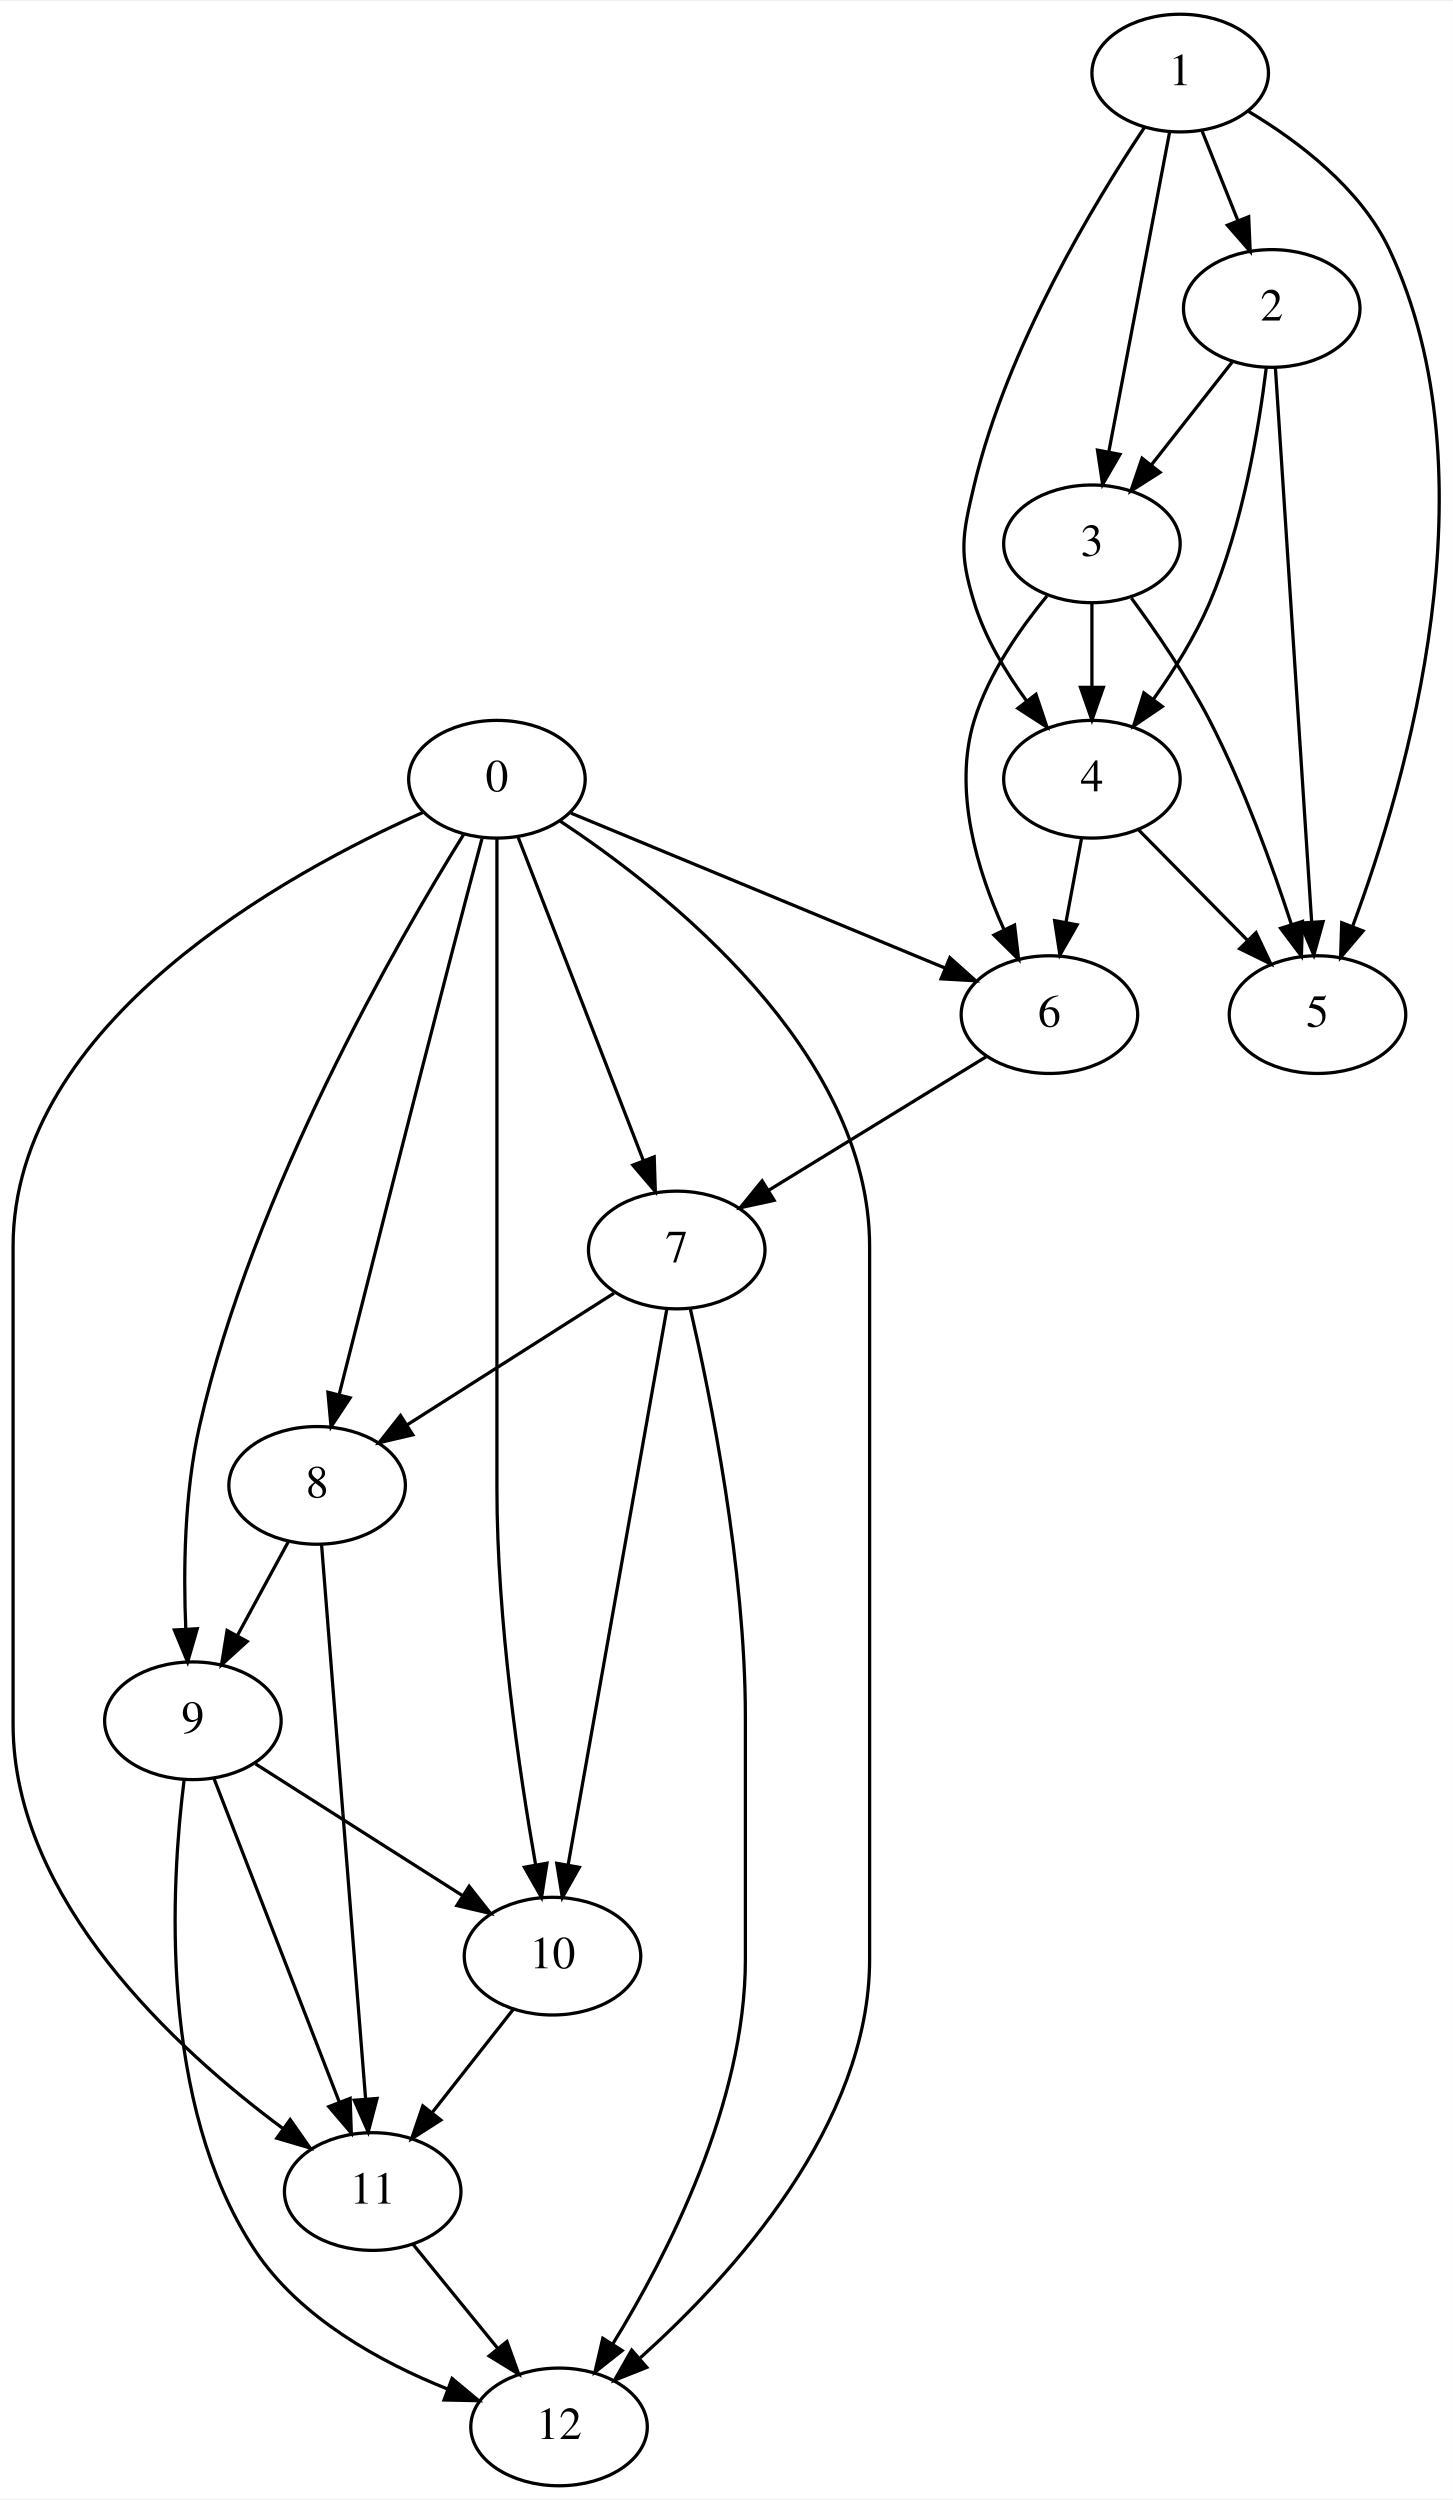
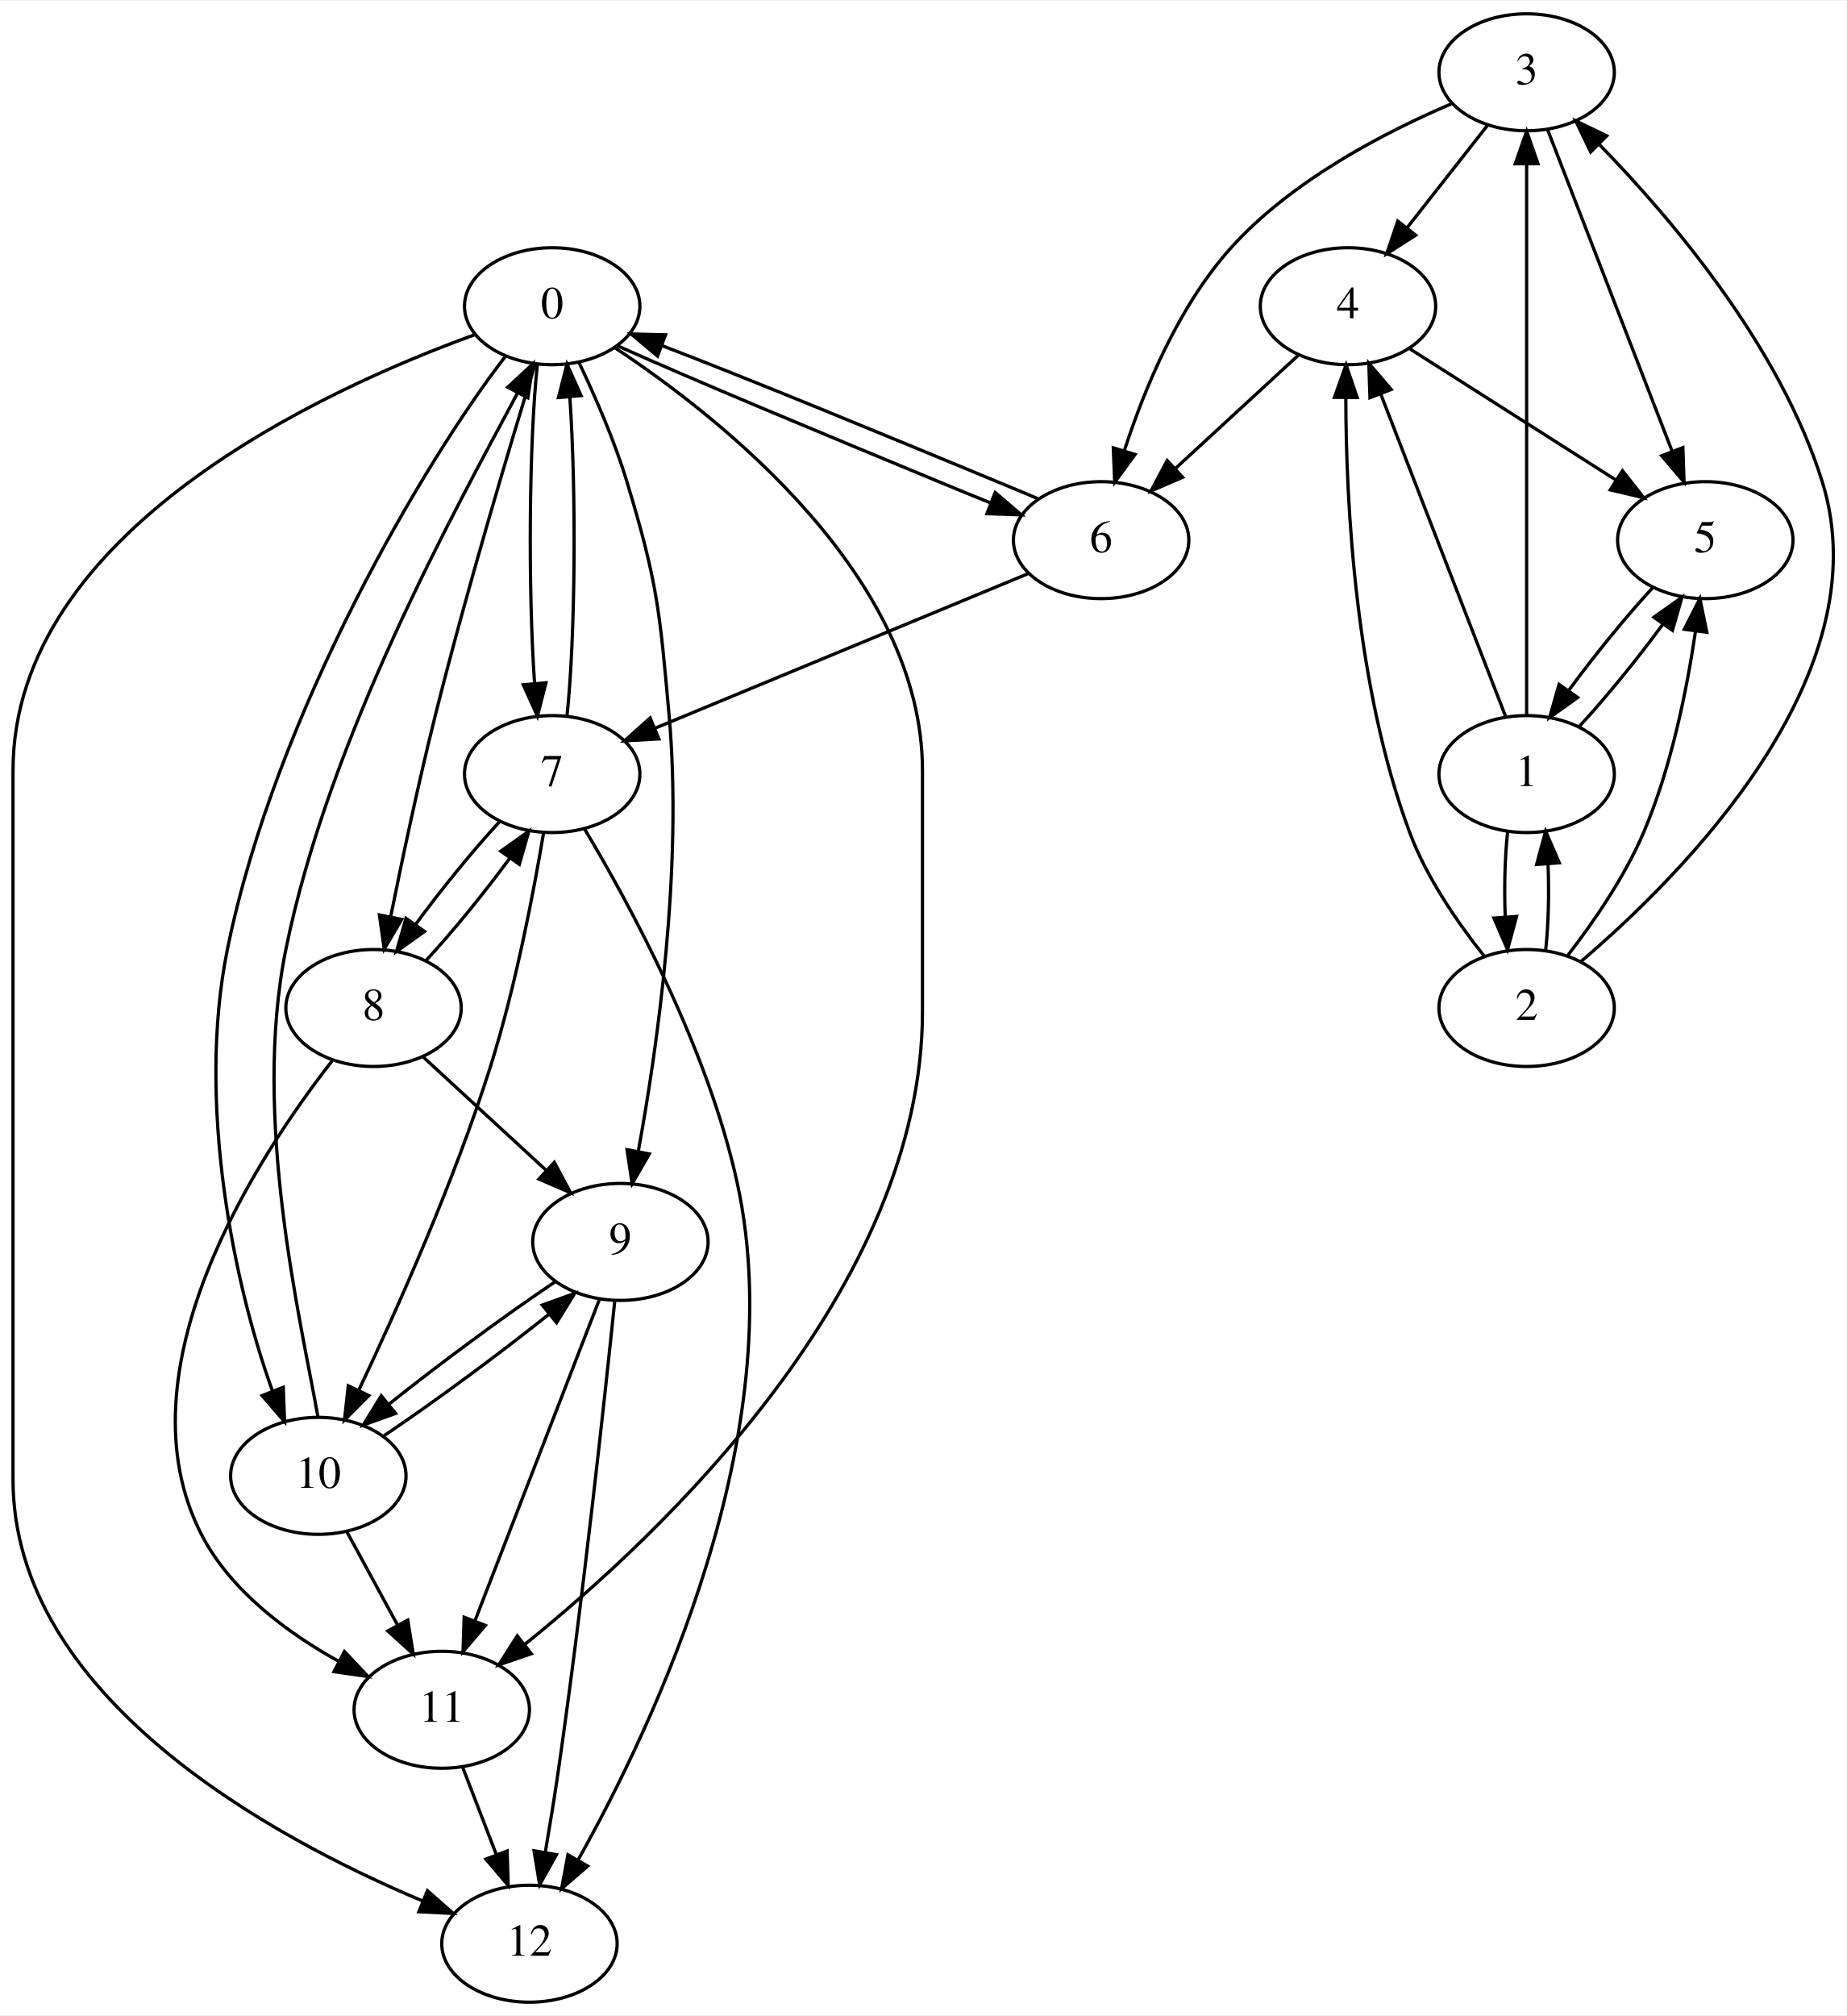
- <svg xmlns="http://www.w3.org/2000/svg" width="444pt" height="764pt" viewBox="0.00 0.00 444.41 764.00">
-   <g id="graph0" class="graph" transform="scale(1 1) rotate(0) translate(4 760)">
-     <polygon fill="white" stroke="none" points="-4,4 -4,-760 440.408,-760 440.408,4 -4,4" />
+ <svg xmlns="http://www.w3.org/2000/svg" width="568pt" height="620pt" viewBox="0.00 0.00 568.46 620.00">
+   <g id="graph0" class="graph" transform="scale(1 1) rotate(0) translate(4 616)">
+     <polygon fill="white" stroke="none" points="-4,4 -4,-616 564.455,-616 564.455,4 -4,4" />
    <g id="node1" class="node">
-       <ellipse fill="none" stroke="black" cx="148" cy="-522" rx="27" ry="18" />
-       <text text-anchor="middle" x="148" y="-518.3" font-family="Times,serif" font-size="14.00">0</text>
+       <ellipse fill="none" stroke="black" cx="166" cy="-522" rx="27" ry="18" />
+       <text text-anchor="middle" x="166" y="-518.3" font-family="Times,serif" font-size="14.00">0</text>
    </g>
    <g id="node2" class="node">
-       <ellipse fill="none" stroke="black" cx="317" cy="-450" rx="27" ry="18" />
-       <text text-anchor="middle" x="317" y="-446.3" font-family="Times,serif" font-size="14.00">6</text>
+       <ellipse fill="none" stroke="black" cx="335" cy="-450" rx="27" ry="18" />
+       <text text-anchor="middle" x="335" y="-446.3" font-family="Times,serif" font-size="14.00">6</text>
    </g>
    <g id="edge1" class="edge">
-       <path fill="none" stroke="black" d="M170.661,-511.621C196.245,-501.031 239.115,-483.283 276,-468 278.896,-466.8 281.908,-465.552 284.925,-464.301" />
-       <polygon fill="black" stroke="black" points="286.547,-467.418 294.444,-460.355 283.866,-460.951 286.547,-467.418" />
+       <path fill="none" stroke="black" d="M186.047,-509.837C209.876,-499.114 250.115,-482.455 285,-468 290.072,-465.898 295.497,-463.65 300.879,-461.499" />
+       <polygon fill="black" stroke="black" points="302.382,-464.67 310.436,-457.785 299.847,-458.145 302.382,-464.67" />
    </g>
    <g id="node3" class="node">
-       <ellipse fill="none" stroke="black" cx="203" cy="-378" rx="27" ry="18" />
-       <text text-anchor="middle" x="203" y="-374.3" font-family="Times,serif" font-size="14.00">7</text>
+       <ellipse fill="none" stroke="black" cx="166" cy="-378" rx="27" ry="18" />
+       <text text-anchor="middle" x="166" y="-374.3" font-family="Times,serif" font-size="14.00">7</text>
    </g>
    <g id="edge2" class="edge">
-       <path fill="none" stroke="black" d="M154.417,-504.433C163.846,-480.088 181.541,-434.404 192.774,-405.402" />
-       <polygon fill="black" stroke="black" points="196.105,-406.491 196.454,-395.902 189.578,-403.963 196.105,-406.491" />
+       <path fill="none" stroke="black" d="M161.445,-504.153C158.849,-479.92 158.556,-434.965 160.565,-406.046" />
+       <polygon fill="black" stroke="black" points="164.074,-406.089 161.448,-395.825 157.1,-405.487 164.074,-406.089" />
    </g>
    <g id="node4" class="node">
-       <ellipse fill="none" stroke="black" cx="93" cy="-306" rx="27" ry="18" />
-       <text text-anchor="middle" x="93" y="-302.3" font-family="Times,serif" font-size="14.00">8</text>
+       <ellipse fill="none" stroke="black" cx="111" cy="-306" rx="27" ry="18" />
+       <text text-anchor="middle" x="111" y="-302.3" font-family="Times,serif" font-size="14.00">8</text>
    </g>
    <g id="edge3" class="edge">
-       <path fill="none" stroke="black" d="M143.422,-503.824C140.668,-493.456 137.106,-479.976 134,-468 121.767,-420.842 107.828,-365.826 99.76,-333.85" />
-       <polygon fill="black" stroke="black" points="103.098,-332.775 97.26,-323.934 96.311,-334.486 103.098,-332.775" />
+       <path fill="none" stroke="black" d="M160.73,-504.119C153.355,-480.195 139.765,-434.995 130,-396 124.851,-375.439 119.881,-351.986 116.316,-334.319" />
+       <polygon fill="black" stroke="black" points="119.675,-333.267 114.289,-324.144 112.81,-334.635 119.675,-333.267" />
    </g>
    <g id="node5" class="node">
-       <ellipse fill="none" stroke="black" cx="55" cy="-234" rx="27" ry="18" />
-       <text text-anchor="middle" x="55" y="-230.3" font-family="Times,serif" font-size="14.00">9</text>
+       <ellipse fill="none" stroke="black" cx="187" cy="-234" rx="27" ry="18" />
+       <text text-anchor="middle" x="187" y="-230.3" font-family="Times,serif" font-size="14.00">9</text>
    </g>
    <g id="edge4" class="edge">
-       <path fill="none" stroke="black" d="M137.887,-505.227C117.778,-472.838 73.306,-395.825 57,-324 52.36,-303.559 52.075,-279.798 52.833,-261.971" />
-       <polygon fill="black" stroke="black" points="56.328,-262.156 53.392,-251.976 49.339,-261.765 56.328,-262.156" />
+       <path fill="none" stroke="black" d="M174.26,-504.661C179.168,-494.367 185.163,-480.672 189,-468 198.424,-436.878 199.1,-428.388 202,-396 206.229,-348.773 198.348,-293.779 192.496,-261.826" />
+       <polygon fill="black" stroke="black" points="195.918,-261.086 190.609,-251.917 189.041,-262.396 195.918,-261.086" />
    </g>
    <g id="node6" class="node">
-       <ellipse fill="none" stroke="black" cx="165" cy="-162" rx="27" ry="18" />
-       <text text-anchor="middle" x="165" y="-158.3" font-family="Times,serif" font-size="14.00">10</text>
+       <ellipse fill="none" stroke="black" cx="94" cy="-162" rx="27" ry="18" />
+       <text text-anchor="middle" x="94" y="-158.3" font-family="Times,serif" font-size="14.00">10</text>
    </g>
    <g id="edge5" class="edge">
-       <path fill="none" stroke="black" d="M148,-503.951C148,-477.292 148,-424.115 148,-379 148,-379 148,-379 148,-305 148,-264.71 154.83,-218.444 159.832,-189.965" />
-       <polygon fill="black" stroke="black" points="163.304,-190.434 161.641,-179.971 156.416,-189.187 163.304,-190.434" />
+       <path fill="none" stroke="black" d="M151.553,-506.503C127.163,-474.971 80.845,-397.102 66,-324 56.346,-276.462 68.303,-219.96 79.894,-188.11" />
+       <polygon fill="black" stroke="black" points="83.201,-189.265 83.616,-178.678 76.689,-186.695 83.201,-189.265" />
    </g>
    <g id="node7" class="node">
-       <ellipse fill="none" stroke="black" cx="110" cy="-90" rx="27" ry="18" />
-       <text text-anchor="middle" x="110" y="-86.3" font-family="Times,serif" font-size="14.00">11</text>
+       <ellipse fill="none" stroke="black" cx="132" cy="-90" rx="27" ry="18" />
+       <text text-anchor="middle" x="132" y="-86.3" font-family="Times,serif" font-size="14.00">11</text>
    </g>
    <g id="edge6" class="edge">
-       <path fill="none" stroke="black" d="M125.522,-511.92C84.119,-493.534 0,-447.724 0,-379 0,-379 0,-379 0,-233 0,-179.183 49.99,-133.393 82.57,-109.265" />
-       <polygon fill="black" stroke="black" points="84.759,-112.002 90.84,-103.325 80.676,-106.316 84.759,-112.002" />
+       <path fill="none" stroke="black" d="M185.339,-509.19C217.863,-487.674 280,-438.751 280,-379 280,-379 280,-379 280,-305 280,-219.879 199.811,-144.121 157.484,-110.062" />
+       <polygon fill="black" stroke="black" points="159.579,-107.257 149.559,-103.816 155.246,-112.755 159.579,-107.257" />
    </g>
    <g id="node8" class="node">
-       <ellipse fill="none" stroke="black" cx="167" cy="-18" rx="27" ry="18" />
-       <text text-anchor="middle" x="167" y="-14.3" font-family="Times,serif" font-size="14.00">12</text>
+       <ellipse fill="none" stroke="black" cx="159" cy="-18" rx="27" ry="18" />
+       <text text-anchor="middle" x="159" y="-14.3" font-family="Times,serif" font-size="14.00">12</text>
    </g>
    <g id="edge7" class="edge">
-       <path fill="none" stroke="black" d="M167.339,-509.19C199.863,-487.674 262,-438.751 262,-379 262,-379 262,-379 262,-161 262,-110.517 220.009,-64.394 191.861,-39.148" />
-       <polygon fill="black" stroke="black" points="193.827,-36.219 183.984,-32.298 189.233,-41.502 193.827,-36.219" />
+       <path fill="none" stroke="black" d="M142.216,-513.252C96.316,-496.634 0,-452.954 0,-379 0,-379 0,-379 0,-161 0,-93.968 79.586,-50.708 126.146,-31.136" />
+       <polygon fill="black" stroke="black" points="127.592,-34.326 135.539,-27.318 124.957,-27.841 127.592,-34.326" />
+     </g>
+     <g id="edge23" class="edge">
+       <path fill="none" stroke="black" d="M315.665,-462.707C311.491,-464.481 307.129,-466.289 303,-468 268.17,-482.432 228.004,-499.061 200.028,-509.786" />
+       <polygon fill="black" stroke="black" points="198.426,-506.649 190.306,-513.455 200.898,-513.199 198.426,-506.649" />
+     </g>
+     <g id="edge22" class="edge">
+       <path fill="none" stroke="black" d="M312.558,-439.705C283.057,-427.485 231.064,-405.95 197.596,-392.087" />
+       <polygon fill="black" stroke="black" points="198.844,-388.816 188.266,-388.222 196.165,-395.283 198.844,-388.816" />
+     </g>
+     <g id="edge24" class="edge">
+       <path fill="none" stroke="black" d="M170.552,-395.825C173.15,-420.046 173.445,-465 171.437,-493.928" />
+       <polygon fill="black" stroke="black" points="167.927,-493.889 170.555,-504.153 174.901,-494.491 167.927,-493.889" />
+     </g>
+     <g id="edge25" class="edge">
+       <path fill="none" stroke="black" d="M149.937,-363.503C141.588,-354.475 131.705,-342.33 123.86,-331.613" />
+       <polygon fill="black" stroke="black" points="126.699,-329.566 118.075,-323.412 120.979,-333.601 126.699,-329.566" />
+     </g>
+     <g id="edge26" class="edge">
+       <path fill="none" stroke="black" d="M163.368,-360.021C160.334,-341.926 154.75,-312.559 147,-288 135.791,-252.478 118.225,-213.181 106.422,-188.304" />
+       <polygon fill="black" stroke="black" points="109.536,-186.704 102.054,-179.202 103.225,-189.732 109.536,-186.704" />
+     </g>
+     <g id="edge27" class="edge">
+       <path fill="none" stroke="black" d="M175.908,-361.2C189.68,-338.211 213.937,-293.72 223,-252 239.683,-175.206 197.679,-86.035 173.945,-43.723" />
+       <polygon fill="black" stroke="black" points="176.923,-41.881 168.907,-34.953 170.853,-45.367 176.923,-41.881" />
+     </g>
+     <g id="edge28" class="edge">
+       <path fill="none" stroke="black" d="M127.204,-320.65C135.411,-329.54 145.074,-341.405 152.822,-351.954" />
+       <polygon fill="black" stroke="black" points="150.173,-354.269 158.806,-360.411 155.887,-350.226 150.173,-354.269" />
+     </g>
+     <g id="edge29" class="edge">
+       <path fill="none" stroke="black" d="M126.38,-290.834C137.196,-280.872 151.857,-267.369 164.051,-256.137" />
+       <polygon fill="black" stroke="black" points="166.659,-258.494 171.643,-249.144 161.916,-253.345 166.659,-258.494" />
+     </g>
+     <g id="edge30" class="edge">
+       <path fill="none" stroke="black" d="M98.235,-289.726C75.349,-260.372 32.044,-194.516 58,-144 66.935,-126.611 84.517,-113.65 100.301,-104.9" />
+       <polygon fill="black" stroke="black" points="102.04,-107.941 109.308,-100.233 98.819,-101.726 102.04,-107.941" />
+     </g>
+     <g id="edge31" class="edge">
+       <path fill="none" stroke="black" d="M166.943,-221.753C151.825,-211.645 131.364,-196.531 115.86,-184.164" />
+       <polygon fill="black" stroke="black" points="117.788,-181.221 107.822,-177.625 113.371,-186.651 117.788,-181.221" />
+     </g>
+     <g id="edge32" class="edge">
+       <path fill="none" stroke="black" d="M180.583,-216.433C171.154,-192.088 153.459,-146.404 142.226,-117.402" />
+       <polygon fill="black" stroke="black" points="145.422,-115.963 138.546,-107.902 138.895,-118.491 145.422,-115.963" />
+     </g>
+     <g id="edge33" class="edge">
+       <path fill="none" stroke="black" d="M185.236,-215.57C182.177,-185.99 175.492,-124.096 168,-72 166.786,-63.556 165.291,-54.385 163.871,-46.083" />
+       <polygon fill="black" stroke="black" points="167.305,-45.401 162.139,-36.151 160.409,-46.604 167.305,-45.401" />
+     </g>
+     <g id="edge36" class="edge">
+       <path fill="none" stroke="black" d="M93.897,-180.068C88.653,-209.624 73.47,-272.145 84,-324 97.317,-389.581 135.965,-458.997 155.373,-495.353" />
+       <polygon fill="black" stroke="black" points="152.322,-497.07 160.084,-504.282 158.513,-493.804 152.322,-497.07" />
+     </g>
+     <g id="edge34" class="edge">
+       <path fill="none" stroke="black" d="M114.239,-174.368C129.264,-184.426 149.496,-199.369 164.909,-211.653" />
+       <polygon fill="black" stroke="black" points="162.945,-214.566 172.913,-218.155 167.359,-209.133 162.945,-214.566" />
+     </g>
+     <g id="edge35" class="edge">
+       <path fill="none" stroke="black" d="M102.813,-144.765C107.418,-136.283 113.155,-125.714 118.321,-116.197" />
+       <polygon fill="black" stroke="black" points="121.539,-117.606 123.234,-107.147 115.387,-114.266 121.539,-117.606" />
+     </g>
+     <g id="edge37" class="edge">
+       <path fill="none" stroke="black" d="M138.399,-72.411C141.514,-64.335 145.334,-54.431 148.835,-45.355" />
+       <polygon fill="black" stroke="black" points="152.126,-46.546 152.46,-35.956 145.595,-44.027 152.126,-46.546" />
+     </g>
+     <g id="node9" class="node">
+       <ellipse fill="none" stroke="black" cx="466" cy="-378" rx="27" ry="18" />
+       <text text-anchor="middle" x="466" y="-374.3" font-family="Times,serif" font-size="14.00">1</text>
+     </g>
+     <g id="node10" class="node">
+       <ellipse fill="none" stroke="black" cx="466" cy="-306" rx="27" ry="18" />
+       <text text-anchor="middle" x="466" y="-302.3" font-family="Times,serif" font-size="14.00">2</text>
+     </g>
+     <g id="edge8" class="edge">
+       <path fill="none" stroke="black" d="M460.16,-360.411C459.297,-352.507 459.048,-342.852 459.412,-333.935" />
+       <polygon fill="black" stroke="black" points="462.903,-334.179 460.121,-323.956 455.921,-333.683 462.903,-334.179" />
+     </g>
+     <g id="node11" class="node">
+       <ellipse fill="none" stroke="black" cx="466" cy="-594" rx="27" ry="18" />
+       <text text-anchor="middle" x="466" y="-590.3" font-family="Times,serif" font-size="14.00">3</text>
+     </g>
+     <g id="edge9" class="edge">
+       <path fill="none" stroke="black" d="M466,-396.232C466,-433.324 466,-520.981 466,-565.712" />
+       <polygon fill="black" stroke="black" points="462.5,-565.849 466,-575.849 469.5,-565.849 462.5,-565.849" />
+     </g>
+     <g id="node12" class="node">
+       <ellipse fill="none" stroke="black" cx="411" cy="-522" rx="27" ry="18" />
+       <text text-anchor="middle" x="411" y="-518.3" font-family="Times,serif" font-size="14.00">4</text>
+     </g>
+     <g id="edge10" class="edge">
+       <path fill="none" stroke="black" d="M459.454,-395.902C449.949,-420.441 432.246,-466.146 421.073,-494.994" />
+       <polygon fill="black" stroke="black" points="417.765,-493.844 417.417,-504.433 424.292,-496.372 417.765,-493.844" />
+     </g>
+     <g id="node13" class="node">
+       <ellipse fill="none" stroke="black" cx="521" cy="-450" rx="27" ry="18" />
+       <text text-anchor="middle" x="521" y="-446.3" font-family="Times,serif" font-size="14.00">5</text>
+     </g>
+     <g id="edge11" class="edge">
+       <path fill="none" stroke="black" d="M482.204,-392.65C490.411,-401.54 500.074,-413.405 507.822,-423.954" />
+       <polygon fill="black" stroke="black" points="505.173,-426.269 513.806,-432.411 510.887,-422.226 505.173,-426.269" />
+     </g>
+     <g id="edge12" class="edge">
+       <path fill="none" stroke="black" d="M471.879,-323.956C472.714,-331.827 472.948,-341.374 472.583,-350.187" />
+       <polygon fill="black" stroke="black" points="469.074,-350.184 471.84,-360.411 476.056,-350.691 469.074,-350.184" />
+     </g>
+     <g id="edge13" class="edge">
+       <path fill="none" stroke="black" d="M482.703,-320.297C513.757,-346.749 575.615,-408.559 557,-468 543.955,-509.656 510.763,-548.829 488.284,-571.865" />
+       <polygon fill="black" stroke="black" points="485.709,-569.491 481.116,-579.039 490.661,-574.439 485.709,-569.491" />
+     </g>
+     <g id="edge14" class="edge">
+       <path fill="none" stroke="black" d="M452.814,-322.123C444.829,-332.168 435.21,-346.035 430,-360 413.295,-404.778 410.392,-460.988 410.33,-493.764" />
+       <polygon fill="black" stroke="black" points="406.831,-493.955 410.402,-503.93 413.831,-493.905 406.831,-493.955" />
+     </g>
+     <g id="edge15" class="edge">
+       <path fill="none" stroke="black" d="M478.748,-322.298C486.559,-332.413 496.148,-346.292 502,-360 510.465,-379.828 515.304,-403.804 517.977,-421.873" />
+       <polygon fill="black" stroke="black" points="514.539,-422.569 519.344,-432.012 521.477,-421.634 514.539,-422.569" />
+     </g>
+     <g id="edge16" class="edge">
+       <path fill="none" stroke="black" d="M442.749,-584.262C422.564,-575.661 393.714,-560.79 375,-540 358.86,-522.07 348.299,-496.548 342.105,-477.428" />
+       <polygon fill="black" stroke="black" points="345.441,-476.369 339.181,-467.821 338.744,-478.407 345.441,-476.369" />
+     </g>
+     <g id="edge17" class="edge">
+       <path fill="none" stroke="black" d="M454.066,-577.811C446.786,-568.546 437.337,-556.52 429.146,-546.094" />
+       <polygon fill="black" stroke="black" points="431.841,-543.86 422.911,-538.159 426.337,-548.185 431.841,-543.86" />
+     </g>
+     <g id="edge18" class="edge">
+       <path fill="none" stroke="black" d="M472.417,-576.433C481.846,-552.088 499.541,-506.404 510.774,-477.402" />
+       <polygon fill="black" stroke="black" points="514.105,-478.491 514.454,-467.902 507.578,-475.963 514.105,-478.491" />
    </g>
    <g id="edge20" class="edge">
-       <path fill="none" stroke="black" d="M297.661,-437.125C279.401,-425.913 251.805,-408.968 231.113,-396.263" />
-       <polygon fill="black" stroke="black" points="232.787,-393.183 222.433,-390.933 229.124,-399.148 232.787,-393.183" />
+       <path fill="none" stroke="black" d="M395.62,-506.834C384.804,-496.872 370.143,-483.369 357.949,-472.137" />
+       <polygon fill="black" stroke="black" points="360.084,-469.345 350.357,-465.144 355.341,-474.494 360.084,-469.345" />
+     </g>
+     <g id="edge19" class="edge">
+       <path fill="none" stroke="black" d="M430.161,-508.807C447.669,-497.665 473.759,-481.062 493.493,-468.504" />
+       <polygon fill="black" stroke="black" points="495.501,-471.375 502.059,-463.053 491.743,-465.469 495.501,-471.375" />
    </g>
    <g id="edge21" class="edge">
-       <path fill="none" stroke="black" d="M183.839,-364.807C166.331,-353.665 140.241,-337.062 120.507,-324.504" />
-       <polygon fill="black" stroke="black" points="122.257,-321.469 111.941,-319.053 118.499,-327.375 122.257,-321.469" />
-     </g>
-     <g id="edge22" class="edge">
-       <path fill="none" stroke="black" d="M199.955,-359.849C193.365,-322.74 177.74,-234.747 169.804,-190.054" />
-       <polygon fill="black" stroke="black" points="173.202,-189.169 168.007,-179.935 166.31,-190.393 173.202,-189.169" />
-     </g>
-     <g id="edge23" class="edge">
-       <path fill="none" stroke="black" d="M207.149,-360.07C213.269,-333.571 224,-280.605 224,-235 224,-235 224,-235 224,-161 224,-117.085 200.231,-70.673 183.391,-43.301" />
-       <polygon fill="black" stroke="black" points="186.3,-41.352 177.99,-34.78 180.387,-45.1 186.3,-41.352" />
-     </g>
-     <g id="edge24" class="edge">
-       <path fill="none" stroke="black" d="M84.186,-288.765C79.582,-280.283 73.845,-269.714 68.679,-260.197" />
-       <polygon fill="black" stroke="black" points="71.613,-258.266 63.766,-251.147 65.461,-261.606 71.613,-258.266" />
-     </g>
-     <g id="edge25" class="edge">
-       <path fill="none" stroke="black" d="M94.362,-287.849C97.303,-250.832 104.266,-163.181 107.824,-118.386" />
-       <polygon fill="black" stroke="black" points="111.328,-118.478 108.631,-108.232 104.35,-117.924 111.328,-118.478" />
-     </g>
-     <g id="edge26" class="edge">
-       <path fill="none" stroke="black" d="M74.16,-220.807C91.669,-209.665 117.759,-193.062 137.493,-180.504" />
-       <polygon fill="black" stroke="black" points="139.501,-183.375 146.059,-175.053 135.743,-177.469 139.501,-183.375" />
-     </g>
-     <g id="edge27" class="edge">
-       <path fill="none" stroke="black" d="M61.417,-216.433C70.846,-192.088 88.541,-146.404 99.774,-117.402" />
-       <polygon fill="black" stroke="black" points="103.105,-118.491 103.454,-107.902 96.578,-115.963 103.105,-118.491" />
-     </g>
-     <g id="edge28" class="edge">
-       <path fill="none" stroke="black" d="M52.31,-215.8C48.346,-184.379 44.309,-116.814 74,-72 87.734,-51.27 112.519,-37.731 133.05,-29.529" />
-       <polygon fill="black" stroke="black" points="134.281,-32.806 142.424,-26.026 131.831,-26.248 134.281,-32.806" />
-     </g>
-     <g id="edge29" class="edge">
-       <path fill="none" stroke="black" d="M153.066,-145.811C145.786,-136.546 136.337,-124.52 128.146,-114.094" />
-       <polygon fill="black" stroke="black" points="130.841,-111.86 121.911,-106.159 125.337,-116.185 130.841,-111.86" />
-     </g>
-     <g id="edge30" class="edge">
-       <path fill="none" stroke="black" d="M122.368,-73.811C129.912,-64.546 139.705,-52.52 148.195,-42.094" />
-       <polygon fill="black" stroke="black" points="151.056,-44.124 154.656,-34.159 145.628,-39.704 151.056,-44.124" />
-     </g>
-     <g id="node9" class="node">
-       <ellipse fill="none" stroke="black" cx="357" cy="-738" rx="27" ry="18" />
-       <text text-anchor="middle" x="357" y="-734.3" font-family="Times,serif" font-size="14.00">1</text>
-     </g>
-     <g id="node10" class="node">
-       <ellipse fill="none" stroke="black" cx="385" cy="-666" rx="27" ry="18" />
-       <text text-anchor="middle" x="385" y="-662.3" font-family="Times,serif" font-size="14.00">2</text>
-     </g>
-     <g id="edge8" class="edge">
-       <path fill="none" stroke="black" d="M363.636,-720.411C366.913,-712.216 370.944,-702.14 374.618,-692.955" />
-       <polygon fill="black" stroke="black" points="377.948,-694.055 378.412,-683.47 371.448,-691.455 377.948,-694.055" />
-     </g>
-     <g id="node11" class="node">
-       <ellipse fill="none" stroke="black" cx="330" cy="-594" rx="27" ry="18" />
-       <text text-anchor="middle" x="330" y="-590.3" font-family="Times,serif" font-size="14.00">3</text>
-     </g>
-     <g id="edge9" class="edge">
-       <path fill="none" stroke="black" d="M353.743,-719.871C349.142,-695.67 340.688,-651.211 335.209,-622.393" />
-       <polygon fill="black" stroke="black" points="338.575,-621.359 333.268,-612.189 331.698,-622.667 338.575,-621.359" />
-     </g>
-     <g id="node12" class="node">
-       <ellipse fill="none" stroke="black" cx="330" cy="-522" rx="27" ry="18" />
-       <text text-anchor="middle" x="330" y="-518.3" font-family="Times,serif" font-size="14.00">4</text>
-     </g>
-     <g id="edge10" class="edge">
-       <path fill="none" stroke="black" d="M346.061,-721.363C330.854,-698.572 304.062,-654.321 294,-612 290.299,-596.434 289.297,-591.293 294,-576 297.286,-565.315 303.54,-554.851 309.925,-546.081" />
-       <polygon fill="black" stroke="black" points="312.884,-547.977 316.25,-537.931 307.354,-543.686 312.884,-547.977" />
-     </g>
-     <g id="node13" class="node">
-       <ellipse fill="none" stroke="black" cx="399" cy="-450" rx="27" ry="18" />
-       <text text-anchor="middle" x="399" y="-446.3" font-family="Times,serif" font-size="14.00">5</text>
-     </g>
-     <g id="edge11" class="edge">
-       <path fill="none" stroke="black" d="M377.955,-726.238C393.015,-717.219 412.16,-702.799 421,-684 453.483,-614.924 426.443,-521.752 409.748,-477.049" />
-       <polygon fill="black" stroke="black" points="412.936,-475.587 406.069,-467.52 406.406,-478.109 412.936,-475.587" />
-     </g>
-     <g id="edge12" class="edge">
-       <path fill="none" stroke="black" d="M373.066,-649.811C365.786,-640.546 356.337,-628.52 348.146,-618.094" />
-       <polygon fill="black" stroke="black" points="350.841,-615.86 341.911,-610.159 345.337,-620.185 350.841,-615.86" />
-     </g>
-     <g id="edge13" class="edge">
-       <path fill="none" stroke="black" d="M383.344,-648.012C381.11,-629.654 376.174,-599.83 366,-576 361.611,-565.719 355.12,-555.342 348.853,-546.529" />
-       <polygon fill="black" stroke="black" points="351.517,-544.244 342.748,-538.298 345.895,-548.415 351.517,-544.244" />
-     </g>
-     <g id="edge14" class="edge">
-       <path fill="none" stroke="black" d="M386.122,-647.849C388.544,-610.832 394.278,-523.181 397.208,-478.386" />
-       <polygon fill="black" stroke="black" points="400.712,-478.44 397.873,-468.232 393.727,-477.983 400.712,-478.44" />
-     </g>
-     <g id="edge15" class="edge">
-       <path fill="none" stroke="black" d="M316.25,-578.069C308.039,-568.1 298.381,-554.247 294,-540 287.43,-518.635 294.934,-494.007 303.078,-476.082" />
-       <polygon fill="black" stroke="black" points="306.331,-477.397 307.583,-466.877 300.044,-474.32 306.331,-477.397" />
-     </g>
-     <g id="edge16" class="edge">
-       <path fill="none" stroke="black" d="M330,-575.697C330,-567.983 330,-558.712 330,-550.112" />
-       <polygon fill="black" stroke="black" points="333.5,-550.104 330,-540.104 326.5,-550.104 333.5,-550.104" />
-     </g>
-     <g id="edge17" class="edge">
-       <path fill="none" stroke="black" d="M342.083,-577.389C349.628,-567.149 359.172,-553.249 366,-540 376.398,-519.824 385.16,-495.596 391.036,-477.516" />
-       <polygon fill="black" stroke="black" points="394.394,-478.504 394.074,-467.914 387.721,-476.392 394.394,-478.504" />
-     </g>
-     <g id="edge19" class="edge">
-       <path fill="none" stroke="black" d="M326.853,-504.055C325.421,-496.346 323.691,-487.027 322.082,-478.364" />
-       <polygon fill="black" stroke="black" points="325.475,-477.468 320.208,-468.275 318.593,-478.746 325.475,-477.468" />
-     </g>
-     <g id="edge18" class="edge">
-       <path fill="none" stroke="black" d="M344.297,-506.496C353.919,-496.735 366.777,-483.69 377.61,-472.7" />
-       <polygon fill="black" stroke="black" points="380.194,-475.064 384.721,-465.485 375.209,-470.15 380.194,-475.064" />
+       <path fill="none" stroke="black" d="M504.937,-435.503C496.588,-426.475 486.705,-414.33 478.86,-403.613" />
+       <polygon fill="black" stroke="black" points="481.699,-401.566 473.075,-395.412 475.979,-405.601 481.699,-401.566" />
    </g>
  </g>
</svg>
